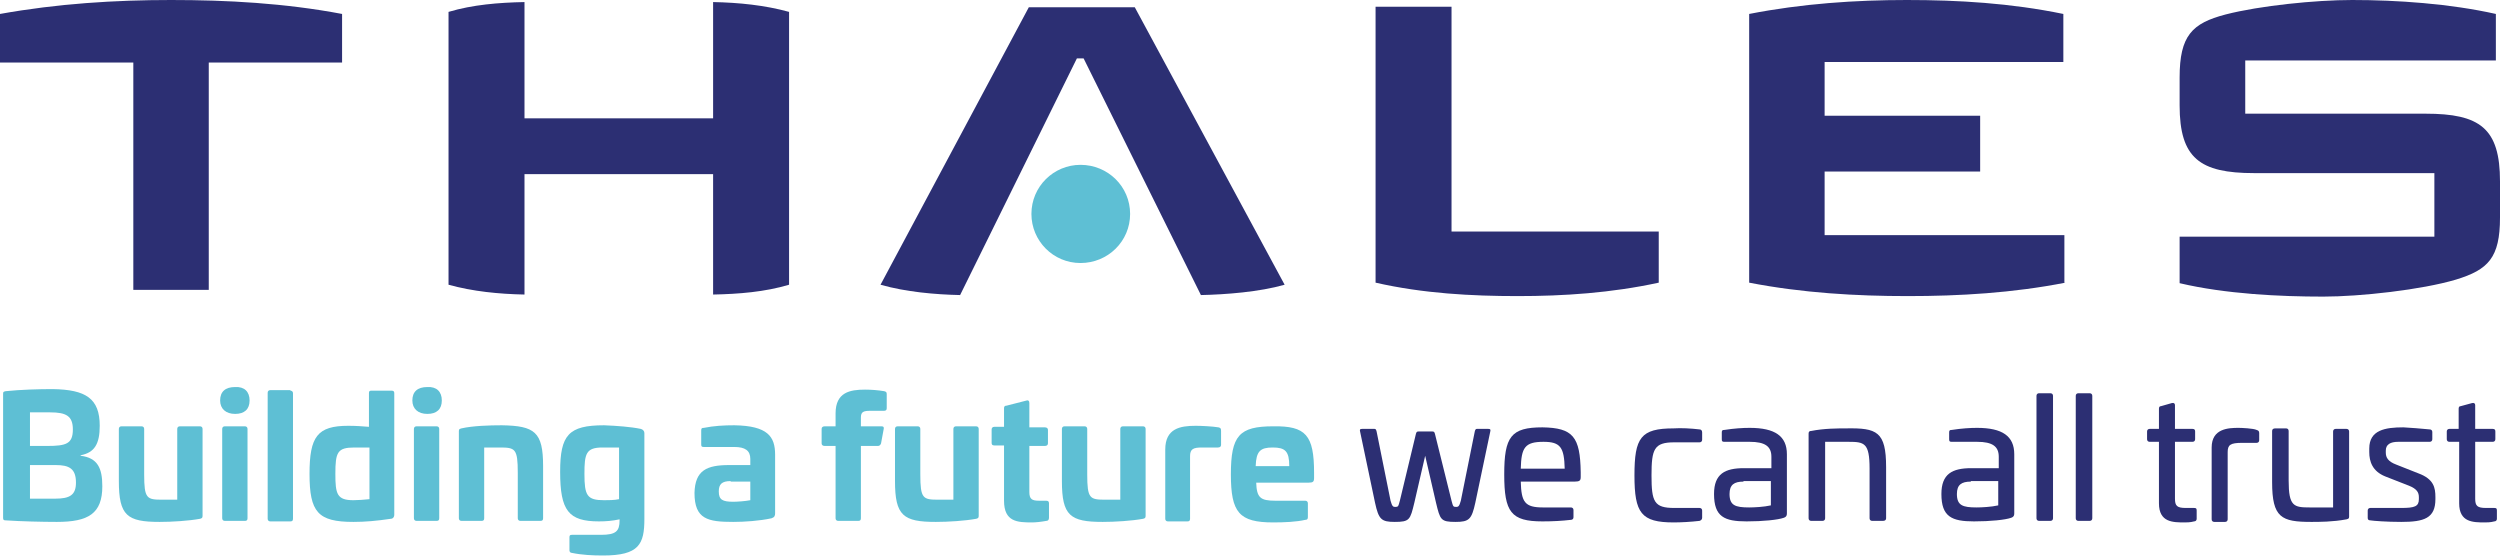
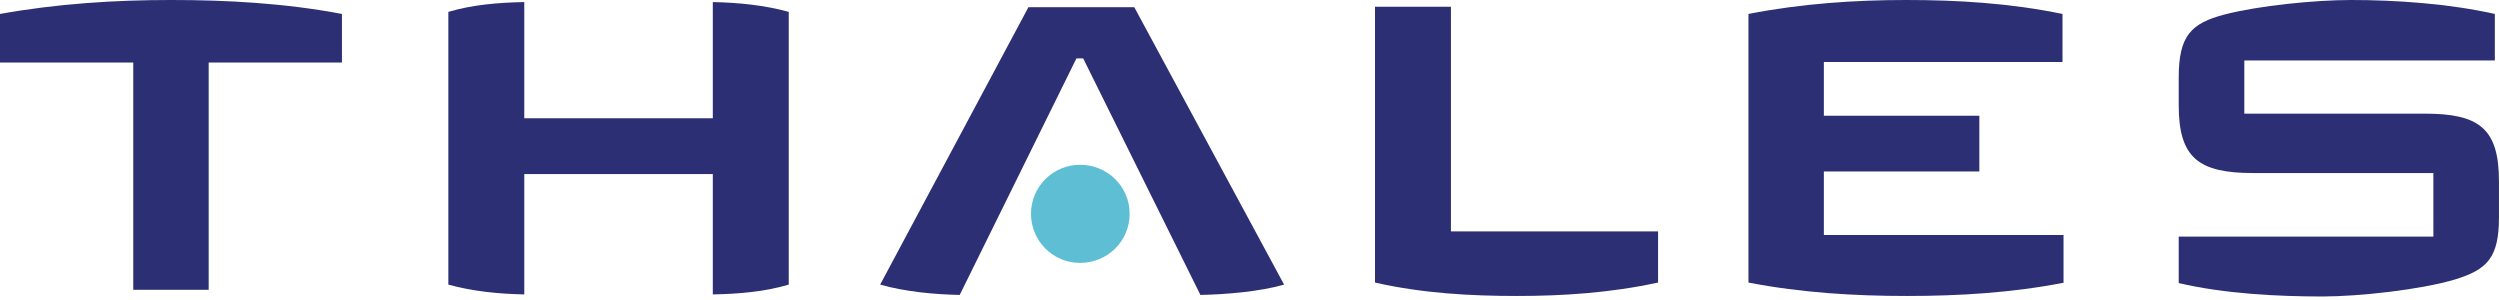
- <svg xmlns="http://www.w3.org/2000/svg" version="1.2" viewBox="0 0 483.8 107.6">
-   <style type="text/css">
-         .logoSt2{fill:#2C2F73;}
-         .logoSt4{fill:#5EBFD4;}
-     </style>
-   <g>
-     <g>
-       <path class="logoSt2" d="M483.8,42.1c0,7.8-2.3,10.1-8.5,12c-6.7,2-18.6,3.3-25.7,3.3c-8.4,0-18.9-0.5-27.8-2.6v-9h49.3V33.5h-34.9                 c-10.5,0-14.4-2.9-14.4-13.1V15c0-8.1,2.4-10.5,8.9-12.2c6.6-1.7,17.4-2.8,24.5-2.8c8.6,0,18.9,0.7,27.8,2.7v9h-48.5V22h34.9                 c10.5,0,14.4,2.8,14.4,13.1V42.1z" />
-       <path class="logoSt2" d="M399.7,54.7c-10.2,2-20.5,2.6-30.5,2.6c-10,0-20.4-0.6-30.7-2.6V2.7c10.2-2,20.6-2.7,30.5-2.7                 c10,0,20.1,0.6,30.3,2.7v9.3h-46.2v10.4h30.1v10.8h-30.1v12.3h46.4V54.7z" />
-       <path class="logoSt2" d="M321,54.7c-9.2,2-18.4,2.6-27.3,2.6c-8.9,0-18.3-0.5-27.5-2.6V1.3h14.7v43.5H321V54.7z" />
-       <path class="logoSt2" d="M248.6,55.1c-4.9,1.4-11.4,1.9-16.2,2l-22.7-45.8h-1.3l-22.6,45.8c-4.8-0.1-10.5-0.6-15.4-2l28.7-53.7h20.5                 L248.6,55.1z" />
-       <path class="logoSt4" d="M218.7,41.4c0,5.3-4.3,9.5-9.6,9.5c-5.3,0-9.5-4.3-9.5-9.5c0-5.3,4.3-9.5,9.5-9.5                 C214.4,31.9,218.7,36.1,218.7,41.4" />
-       <path class="logoSt2" d="M152.7,55.1c-4.7,1.4-9.7,1.8-14.7,1.9V33.7h-36.5v23.3c-5-0.1-10-0.6-14.7-1.9V2.3c4.7-1.4,9.7-1.8,14.7-1.9                 v22.5h36.5V0.4c5,0.1,10,0.6,14.7,1.9V55.1z" />
-       <path class="logoSt2" d="M66.2,12.1H40.4v44H25.8v-44H0V2.7C11.1,0.7,22.3,0,33.1,0c10.8,0,22,0.6,33.1,2.7V12.1z" />
-     </g>
-     <g>
-       <g>
-         <path class="logoSt4" d="M19.3,82.4c0,3.5-1,5.2-3.7,5.7v0.1c3.3,0.4,4.2,2.4,4.2,5.9c0,5.3-2.7,6.9-8.8,6.9c-2.7,0-7-0.1-9.9-0.3                     c-0.4,0-0.5-0.1-0.5-0.5v-24c0-0.4,0.1-0.4,0.5-0.5c2.9-0.3,6.4-0.4,9.1-0.4C16.6,75.4,19.3,77.1,19.3,82.4z M5.8,79.8v6.5h3.3                     c3.7,0,5-0.4,5-3.2c0-2.6-1.3-3.3-4.4-3.3H5.8z M5.8,90v6.5h4.9c2.8,0,4-0.7,4-3.1c0-2.7-1.3-3.4-3.9-3.4H5.8z" />
-         <path class="logoSt4" d="M38.7,82.5c0.3,0,0.5,0.2,0.5,0.5v16.8c0,0.4-0.1,0.5-0.5,0.6c-2.2,0.4-5.4,0.6-7.8,0.6                     c-6.3,0-7.9-1.2-7.9-7.9V83c0-0.3,0.2-0.5,0.5-0.5h3.9c0.3,0,0.5,0.2,0.5,0.5v8.8c0,4.7,0.5,4.9,3.5,4.9h2.9V83                     c0-0.3,0.2-0.5,0.5-0.5H38.7z" />
-         <path class="logoSt4" d="M48.3,77.5c0,1.7-1,2.6-2.8,2.6c-1.8,0-2.9-1-2.9-2.6c0-1.7,1-2.6,2.9-2.6C47.3,74.8,48.3,75.8,48.3,77.5z                      M47.4,82.5c0.3,0,0.5,0.2,0.5,0.5v17.3c0,0.4-0.2,0.5-0.5,0.5h-3.9c-0.3,0-0.5-0.2-0.5-0.5V83c0-0.3,0.2-0.5,0.5-0.5H47.4z" />
-         <path class="logoSt4" d="M56.2,75.6c0.3,0,0.5,0.2,0.5,0.5v24.3c0,0.4-0.2,0.5-0.5,0.5h-3.9c-0.3,0-0.5-0.2-0.5-0.5V76                     c0-0.3,0.2-0.5,0.5-0.5H56.2z" />
-         <path class="logoSt4" d="M75.8,75.6c0.4,0,0.5,0.2,0.5,0.5v23.5c0,0.5-0.3,0.8-0.7,0.8c-2.7,0.4-4.9,0.6-7.2,0.6                     c-6.9,0-8.5-1.9-8.5-9.3c0-7.2,1.5-9.3,7.5-9.3c1.5,0,2.8,0.1,4,0.2v-6.5c0-0.4,0.1-0.5,0.5-0.5H75.8z M68.6,86.6                     c-3.3,0-3.7,0.9-3.7,5.1c0,3.9,0.3,5.1,3.5,5.1c0.8,0,2.2-0.1,3.1-0.2v-10H68.6z" />
-         <path class="logoSt4" d="M85.5,77.5c0,1.7-1,2.6-2.8,2.6c-1.8,0-2.9-1-2.9-2.6c0-1.7,1-2.6,2.9-2.6C84.5,74.8,85.5,75.8,85.5,77.5z                      M84.5,82.5c0.3,0,0.5,0.2,0.5,0.5v17.3c0,0.4-0.2,0.5-0.5,0.5h-3.9c-0.3,0-0.5-0.2-0.5-0.5V83c0-0.3,0.2-0.5,0.5-0.5H84.5z" />
-         <path class="logoSt4" d="M105.1,90.2v10.1c0,0.4-0.2,0.5-0.5,0.5h-3.9c-0.3,0-0.5-0.2-0.5-0.5v-8.8c0-4.7-0.5-4.9-3.5-4.9h-3v13.7                     c0,0.4-0.2,0.5-0.5,0.5h-3.9c-0.3,0-0.5-0.2-0.5-0.5V83.4c0-0.4,0.2-0.4,0.5-0.5c2.2-0.5,5.4-0.6,7.8-0.6                     C103.5,82.4,105.1,83.6,105.1,90.2z" />
-         <path class="logoSt4" d="M124,83c0.4,0.1,0.7,0.4,0.7,0.8v16.6c0,4.9-1,7.1-8,7.1c-2,0-4.1-0.1-6-0.5c-0.3,0-0.5-0.2-0.5-0.5v-2.5                     c0-0.4,0.1-0.5,0.5-0.5h5.6c2.9,0,3.6-0.7,3.6-2.8v-0.2c-1.4,0.3-2.6,0.4-4,0.4c-5.9,0-7.5-2.1-7.5-9.6c0-7.1,1.6-9,8.5-9                     C119.4,82.4,122.1,82.6,124,83z M116.6,86.6c-3.2,0-3.5,1.2-3.5,5.1c0,4.2,0.5,5.1,3.8,5.1c0.8,0,2,0,2.9-0.2v-10H116.6z" />
-         <path class="logoSt4" d="M150,88v11.3c0,0.5-0.1,0.8-0.7,1c-2.3,0.5-5.2,0.7-7.4,0.7c-4.9,0-7.5-0.5-7.5-5.6c0.1-4.4,2.4-5.4,6.7-5.4                     h4.1v-1.2c0-1.6-1-2.3-3.1-2.3h-5.9c-0.4,0-0.5-0.1-0.5-0.5v-2.7c0-0.4,0.1-0.5,0.5-0.5c2-0.4,3.9-0.5,5.9-0.5                     C148.6,82.4,150,84.5,150,88z M141.4,93.1c-1.7,0-2.3,0.6-2.3,2c0,1.6,0.7,2,2.8,2c0.7,0,2.3-0.1,3.3-0.3v-3.6H141.4z" />
-         <path class="logoSt4" d="M171.1,75.7c0.4,0.1,0.5,0.2,0.5,0.6v2.7c0,0.4-0.2,0.5-0.6,0.5h-2.6c-1.3,0-1.8,0.2-1.8,1.3v1.7h4                     c0.4,0,0.5,0.2,0.4,0.6l-0.5,2.7c-0.1,0.3-0.3,0.5-0.6,0.5h-3.3v14c0,0.4-0.2,0.5-0.5,0.5h-3.9c-0.3,0-0.5-0.2-0.5-0.5v-14h-2.1                     c-0.4,0-0.6-0.2-0.6-0.5v-2.8c0-0.3,0.2-0.5,0.6-0.5h2.1V80c0-4.1,2.8-4.6,5.7-4.6C168.6,75.4,169.9,75.5,171.1,75.7z" />
-         <path class="logoSt4" d="M188.9,82.5c0.3,0,0.5,0.2,0.5,0.5v16.8c0,0.4-0.1,0.5-0.5,0.6c-2.2,0.4-5.4,0.6-7.8,0.6                     c-6.3,0-7.9-1.2-7.9-7.9V83c0-0.3,0.2-0.5,0.5-0.5h3.9c0.3,0,0.5,0.2,0.5,0.5v8.8c0,4.7,0.5,4.9,3.5,4.9h2.9V83                     c0-0.3,0.2-0.5,0.5-0.5H188.9z" />
-         <path class="logoSt4" d="M198.7,77.5c0.3-0.1,0.5,0.1,0.5,0.5v4.7h3c0.4,0,0.6,0.2,0.6,0.5v2.6c0,0.3-0.2,0.5-0.6,0.5h-3v8.9                     c0,1.4,0.5,1.7,1.9,1.7h1.3c0.4,0,0.6,0.1,0.6,0.5v2.8c0,0.4-0.2,0.6-0.5,0.6c-1.1,0.2-2.1,0.3-2.8,0.3c-2.8,0-5.4-0.1-5.4-4.2                     V86.2h-1.9c-0.4,0-0.5-0.2-0.5-0.5v-2.6c0-0.3,0.2-0.5,0.5-0.5h1.9V79c0-0.3,0.1-0.5,0.5-0.5L198.7,77.5z" />
-         <path class="logoSt4" d="M221.2,82.5c0.3,0,0.5,0.2,0.5,0.5v16.8c0,0.4-0.1,0.5-0.5,0.6c-2.2,0.4-5.4,0.6-7.8,0.6                     c-6.3,0-7.9-1.2-7.9-7.9V83c0-0.3,0.2-0.5,0.5-0.5h3.9c0.3,0,0.5,0.2,0.5,0.5v8.8c0,4.7,0.5,4.9,3.5,4.9h2.9V83                     c0-0.3,0.2-0.5,0.5-0.5H221.2z" />
-         <path class="logoSt4" d="M235.8,82.7c0.4,0.1,0.5,0.2,0.5,0.7v2.7c0,0.3-0.2,0.5-0.6,0.5h-3.1c-1.7,0-2.3,0.3-2.3,1.7v12.1                     c0,0.4-0.2,0.5-0.5,0.5H226c-0.3,0-0.5-0.2-0.5-0.5V87c0-4.1,2.9-4.6,5.9-4.6C232.4,82.4,234.6,82.5,235.8,82.7z" />
-         <path class="logoSt4" d="M254.3,91.5v1c0,0.7-0.2,0.9-1,0.9h-10.2c0.1,2.9,0.8,3.5,3.7,3.5h5.8c0.3,0,0.5,0.2,0.5,0.5v2.7                     c0,0.4-0.2,0.5-0.5,0.5c-1.7,0.4-4.1,0.5-6.2,0.5c-6.6,0-8.2-1.9-8.2-9.3c0-7.5,1.6-9.3,8.2-9.3                     C252.7,82.4,254.3,84.2,254.3,91.5z M243,90.2h6.5c0-2.9-0.8-3.6-3.2-3.6C243.9,86.6,243.1,87.3,243,90.2z" />
-         <path class="logoSt2" d="M288,83c0.4,0,0.5,0.1,0.4,0.5l-2.9,13.8c-0.7,3.2-1.2,3.7-3.8,3.7c-2.9,0-3-0.4-3.8-3.7l-2.1-9.1l-2.1,9.1                     c-0.8,3.3-0.9,3.7-3.8,3.7c-2.6,0-3.1-0.5-3.8-3.7l-2.9-13.8c-0.1-0.4,0-0.5,0.4-0.5h2.4c0.2,0,0.3,0.1,0.4,0.5l2.7,13.4                     c0.3,1.1,0.5,1.2,0.9,1.2c0.6,0,0.6-0.1,0.9-1.2L274,84c0.1-0.4,0.2-0.5,0.5-0.5h2.7c0.3,0,0.4,0.1,0.5,0.5l3.2,12.9                     c0.3,1.1,0.3,1.2,0.9,1.2c0.4,0,0.6-0.1,0.9-1.2l2.7-13.4c0.1-0.4,0.2-0.5,0.4-0.5H288z" />
-         <path class="logoSt2" d="M305.9,91.4v0.9c0,0.7-0.2,0.9-1.2,0.9h-10.4c0.1,4,0.8,5,4.3,5h5.4c0.3,0,0.5,0.2,0.5,0.5v1.4                     c0,0.3-0.2,0.5-0.5,0.5c-1.7,0.2-3.5,0.3-5.5,0.3c-6.1,0-7.4-1.8-7.4-9.1s1.3-9.1,7.4-9.1C304.4,82.8,305.8,84.5,305.9,91.4z                      M294.3,90.7h8.5c-0.1-4.1-0.8-5.2-4.1-5.2C295.1,85.5,294.4,86.6,294.3,90.7z" />
-         <path class="logoSt2" d="M328.9,83.1c0.3,0,0.5,0.2,0.5,0.6v1.4c0,0.3-0.2,0.5-0.5,0.5h-4.9c-3.9,0-4.4,1.3-4.4,6.4                     c0,5.1,0.5,6.3,4.4,6.3h4.9c0.3,0,0.5,0.2,0.5,0.5v1.4c0,0.3-0.2,0.5-0.5,0.6c-1.7,0.2-3.6,0.3-5,0.3c-6.3,0-7.6-1.8-7.6-9.1                     s1.2-9.1,7.6-9.1C325.3,82.8,327.2,82.9,328.9,83.1z" />
-         <path class="logoSt2" d="M345.8,87.9v11.4c0,0.3,0,0.7-0.6,0.9c-1.1,0.4-4,0.7-7.2,0.7c-4.3,0-6.3-0.9-6.3-5.3c0-3.9,2.1-5,5.8-5                     l5.3,0v-2.2c0-2-1.2-2.9-4.2-2.9h-4.9c-0.4,0-0.5-0.1-0.5-0.5v-1.3c0-0.4,0.1-0.5,0.5-0.5c1.9-0.3,3.6-0.4,4.9-0.4                     C343.5,82.8,345.8,84.4,345.8,87.9z M337.4,93.2c-1.8,0-2.7,0.6-2.7,2.4c0,2.2,1.1,2.6,3.8,2.6c1,0,2.9-0.1,4.2-0.4v-4.7H337.4z" />
-         <path class="logoSt2" d="M365,90.4v9.9c0,0.3-0.2,0.5-0.6,0.5h-2.1c-0.3,0-0.5-0.2-0.5-0.5v-9.6c0-5-1-5.2-4.1-5.2h-4.5v14.8                     c0,0.3-0.2,0.5-0.5,0.5h-2.2c-0.3,0-0.5-0.2-0.5-0.5V83.9c0-0.4,0.2-0.5,0.5-0.5c2.5-0.5,5.2-0.5,6.8-0.5                     C363.2,82.8,365,83.5,365,90.4z" />
-         <path class="logoSt2" d="M389.8,87.9v11.4c0,0.3,0,0.7-0.6,0.9c-1.1,0.4-4,0.7-7.2,0.7c-4.3,0-6.3-0.9-6.3-5.3c0-3.9,2.1-5,5.8-5                     l5.3,0v-2.2c0-2-1.2-2.9-4.2-2.9h-4.9c-0.4,0-0.5-0.1-0.5-0.5v-1.3c0-0.4,0.1-0.5,0.5-0.5c1.9-0.3,3.6-0.4,4.9-0.4                     C387.5,82.8,389.8,84.4,389.8,87.9z M381.4,93.2c-1.8,0-2.7,0.6-2.7,2.4c0,2.2,1.1,2.6,3.8,2.6c1,0,2.9-0.1,4.2-0.4v-4.7H381.4z" />
-         <path class="logoSt2" d="M396.8,76.1c0.3,0,0.5,0.2,0.5,0.5v23.7c0,0.3-0.2,0.5-0.5,0.5h-2.2c-0.3,0-0.5-0.2-0.5-0.5V76.6                     c0-0.3,0.2-0.5,0.5-0.5H396.8z" />
-         <path class="logoSt2" d="M404.4,76.1c0.3,0,0.5,0.2,0.5,0.5v23.7c0,0.3-0.2,0.5-0.5,0.5h-2.2c-0.3,0-0.5-0.2-0.5-0.5V76.6                     c0-0.3,0.2-0.5,0.5-0.5H404.4z" />
-         <path class="logoSt2" d="M420.3,78c0.4-0.1,0.6,0.1,0.6,0.4V83h3.4c0.4,0,0.5,0.2,0.5,0.5V85c0,0.3-0.2,0.5-0.5,0.5h-3.4v11                     c0,1.4,0.4,1.8,2.1,1.8h1.6c0.4,0,0.5,0.1,0.5,0.5v1.6c0,0.3-0.2,0.5-0.5,0.5c-0.7,0.2-1.5,0.2-1.8,0.2c-2.3,0-5,0-5-3.7V85.5                     h-1.8c-0.3,0-0.5-0.2-0.5-0.5v-1.5c0-0.3,0.2-0.5,0.5-0.5h1.8v-3.9c0-0.3,0.1-0.5,0.4-0.5L420.3,78z" />
-         <path class="logoSt2" d="M436.7,83.2c0.3,0.1,0.5,0.2,0.5,0.6v1.4c0,0.3-0.2,0.5-0.5,0.5h-2.8c-2.3,0-2.8,0.4-2.8,1.8v13                     c0,0.3-0.2,0.5-0.5,0.5h-2.1c-0.3,0-0.5-0.2-0.5-0.5V86.6c0-3.7,3.3-3.8,5.2-3.8C433.8,82.8,436.1,82.9,436.7,83.2z" />
-         <path class="logoSt2" d="M454.1,83c0.3,0,0.5,0.2,0.5,0.5V100c0,0.4-0.2,0.4-0.5,0.5c-2.6,0.5-5.3,0.5-6.8,0.5                     c-5.8,0-7.6-0.8-7.6-7.7v-9.9c0-0.3,0.2-0.5,0.6-0.5h2.1c0.3,0,0.5,0.2,0.5,0.5v9.6c0,5,1,5.2,4.1,5.2h4.5V83.5                     c0-0.3,0.2-0.5,0.5-0.5H454.1z" />
-         <path class="logoSt2" d="M470.2,83.1c0.3,0,0.5,0.2,0.5,0.5V85c0,0.3-0.2,0.5-0.5,0.5h-6.1c-1.5,0-2.4,0.5-2.4,1.7v0.4                     c0,0.9,0.4,1.7,2,2.3l4.3,1.7c3,1.1,3.3,2.8,3.3,4.6v0.4c0,3.7-2.2,4.4-6.6,4.4c-2.8,0-5.4-0.2-6-0.3c-0.4,0-0.5-0.2-0.5-0.5                     v-1.4c0-0.3,0.2-0.5,0.5-0.5h6c2.6,0,3.4-0.3,3.4-1.7v-0.4c0-0.9-0.4-1.6-1.9-2.2l-4.6-1.8c-2.5-1-3.1-2.9-3.1-4.7v-0.7                     c0-3.6,3.1-4.1,6.6-4.1C466.6,82.8,468.3,82.9,470.2,83.1z" />
-         <path class="logoSt2" d="M478.4,78c0.4-0.1,0.6,0.1,0.6,0.4V83h3.4c0.4,0,0.5,0.2,0.5,0.5V85c0,0.3-0.2,0.5-0.5,0.5h-3.4v11                     c0,1.4,0.4,1.8,2.1,1.8h1.6c0.4,0,0.5,0.1,0.5,0.5v1.6c0,0.3-0.2,0.5-0.5,0.5c-0.7,0.2-1.5,0.2-1.8,0.2c-2.3,0-5,0-5-3.7V85.5                     H474c-0.3,0-0.5-0.2-0.5-0.5v-1.5c0-0.3,0.2-0.5,0.5-0.5h1.8v-3.9c0-0.3,0.1-0.5,0.4-0.5L478.4,78z" />
-       </g>
-     </g>
+ <svg xmlns="http://www.w3.org/2000/svg" version="1.2" viewBox="0 0 484 58">
+   <style>
+ 		.s0 { fill: #2c2f73 } 
+ 		.s1 { fill: #5ebfd4 } 
+ 	</style>
+   <g id="Thales">
+     <path id="Layer" class="s0" d="m483.8 42.1c0 7.8-2.3 10.1-8.5 12-6.7 2-18.6 3.3-25.7 3.3-8.4 0-18.9-0.5-27.8-2.6v-9h49.3v-12.3h-34.9c-10.5 0-14.4-2.9-14.4-13.1v-5.4c0-8.1 2.4-10.5 8.9-12.2 6.6-1.7 17.4-2.8 24.5-2.8 8.6 0 18.9 0.7 27.8 2.7v9h-48.5v10.3h34.9c10.5 0 14.4 2.8 14.4 13.1z" />
+     <path id="Layer" class="s0" d="m399.7 54.7c-10.2 2-20.5 2.6-30.5 2.6-10 0-20.4-0.6-30.7-2.6v-52c10.2-2 20.6-2.7 30.5-2.7 10 0 20.1 0.6 30.3 2.7v9.3h-46.2v10.4h30.1v10.8h-30.1v12.3h46.4v9.2z" />
+     <path id="Layer" class="s0" d="m321 54.7c-9.2 2-18.4 2.6-27.3 2.6-8.9 0-18.3-0.5-27.5-2.6v-53.4h14.7v43.5h40.1z" />
+     <path id="Layer" class="s0" d="m248.6 55.1c-4.9 1.4-11.4 1.9-16.2 2l-22.7-45.8h-1.3l-22.6 45.8c-4.8-0.1-10.5-0.6-15.4-2l28.7-53.7h20.5z" />
+     <path id="Layer" class="s1" d="m218.7 41.4c0 5.3-4.3 9.5-9.6 9.5-5.3 0-9.5-4.3-9.5-9.5 0-5.3 4.3-9.5 9.5-9.5 5.3 0 9.6 4.2 9.6 9.5z" />
+     <path id="Layer" class="s0" d="m152.7 55.1c-4.7 1.4-9.7 1.8-14.7 1.9v-23.3h-36.5v23.3c-5-0.1-10-0.6-14.7-1.9v-52.8c4.7-1.4 9.7-1.8 14.7-1.9v22.5h36.5v-22.5c5 0.1 10 0.6 14.7 1.9z" />
+     <path id="Layer" class="s0" d="m66.2 12.1h-25.8v44h-14.6v-44h-25.8v-9.4c11.1-2 22.3-2.7 33.1-2.7 10.8 0 22 0.6 33.1 2.7z" />
  </g>
</svg>
